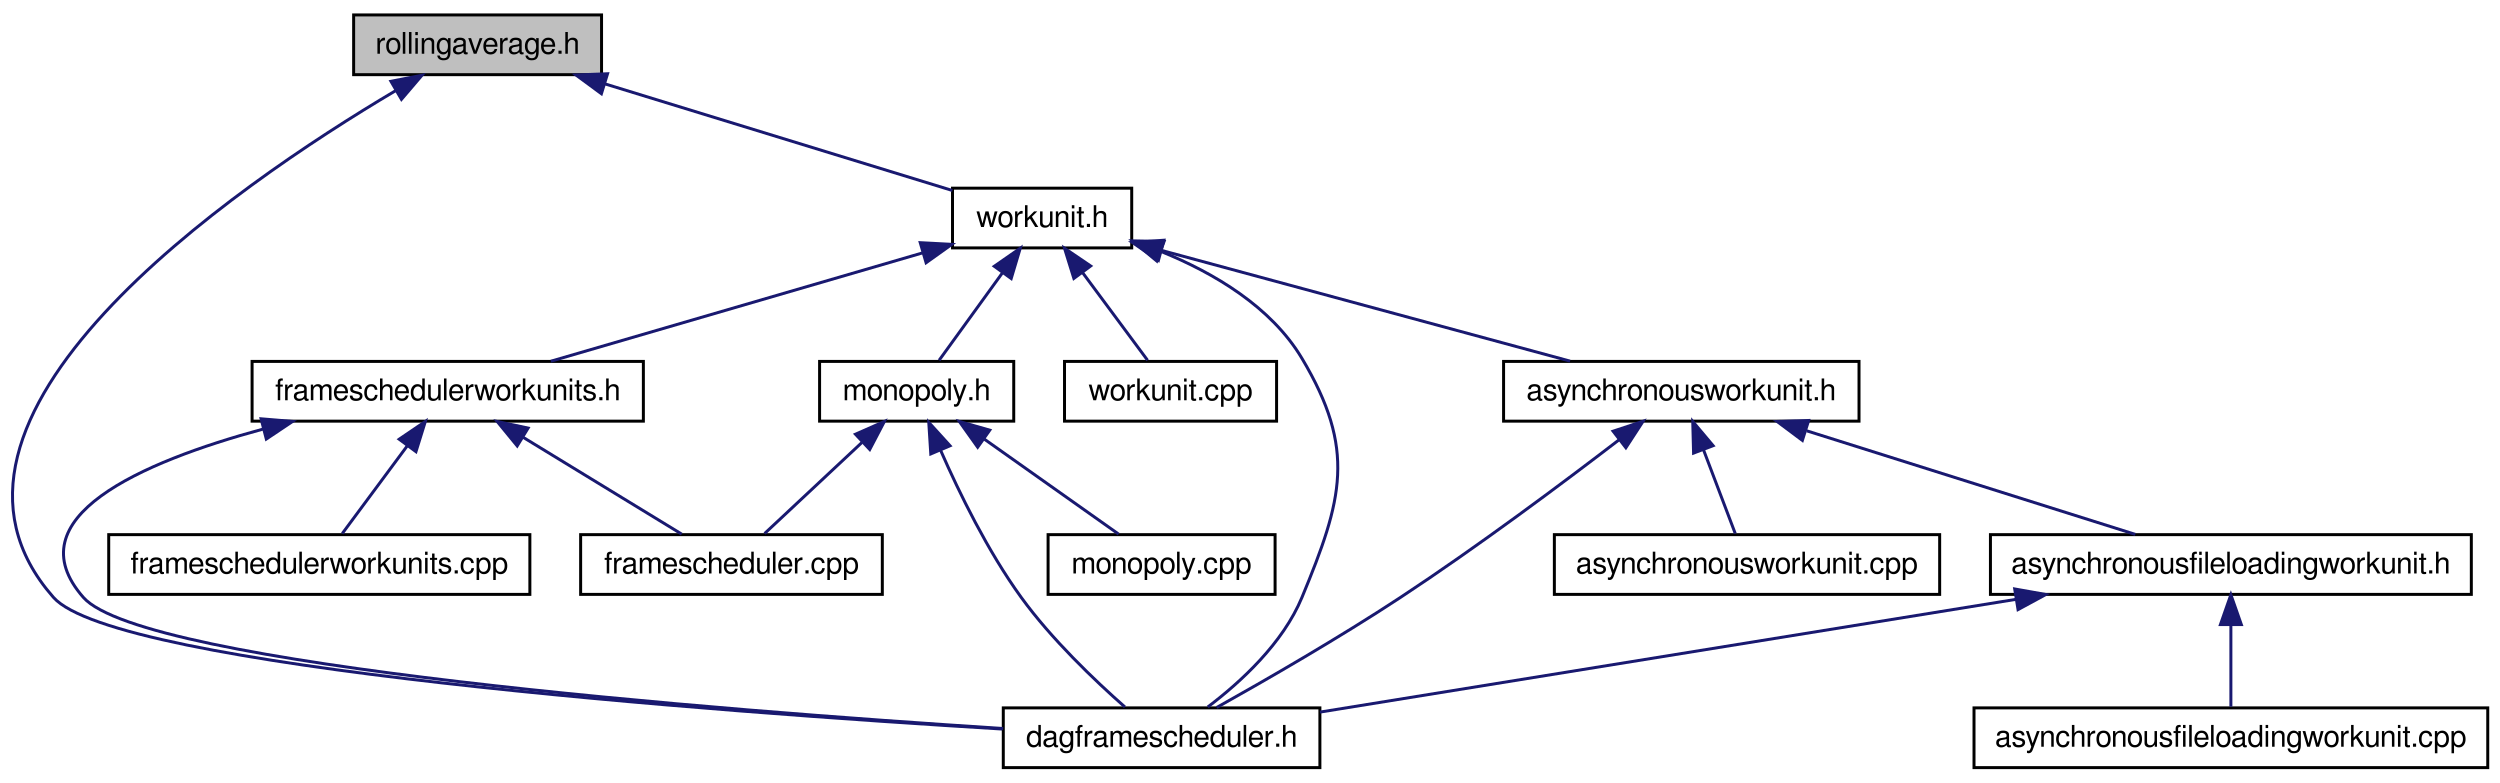
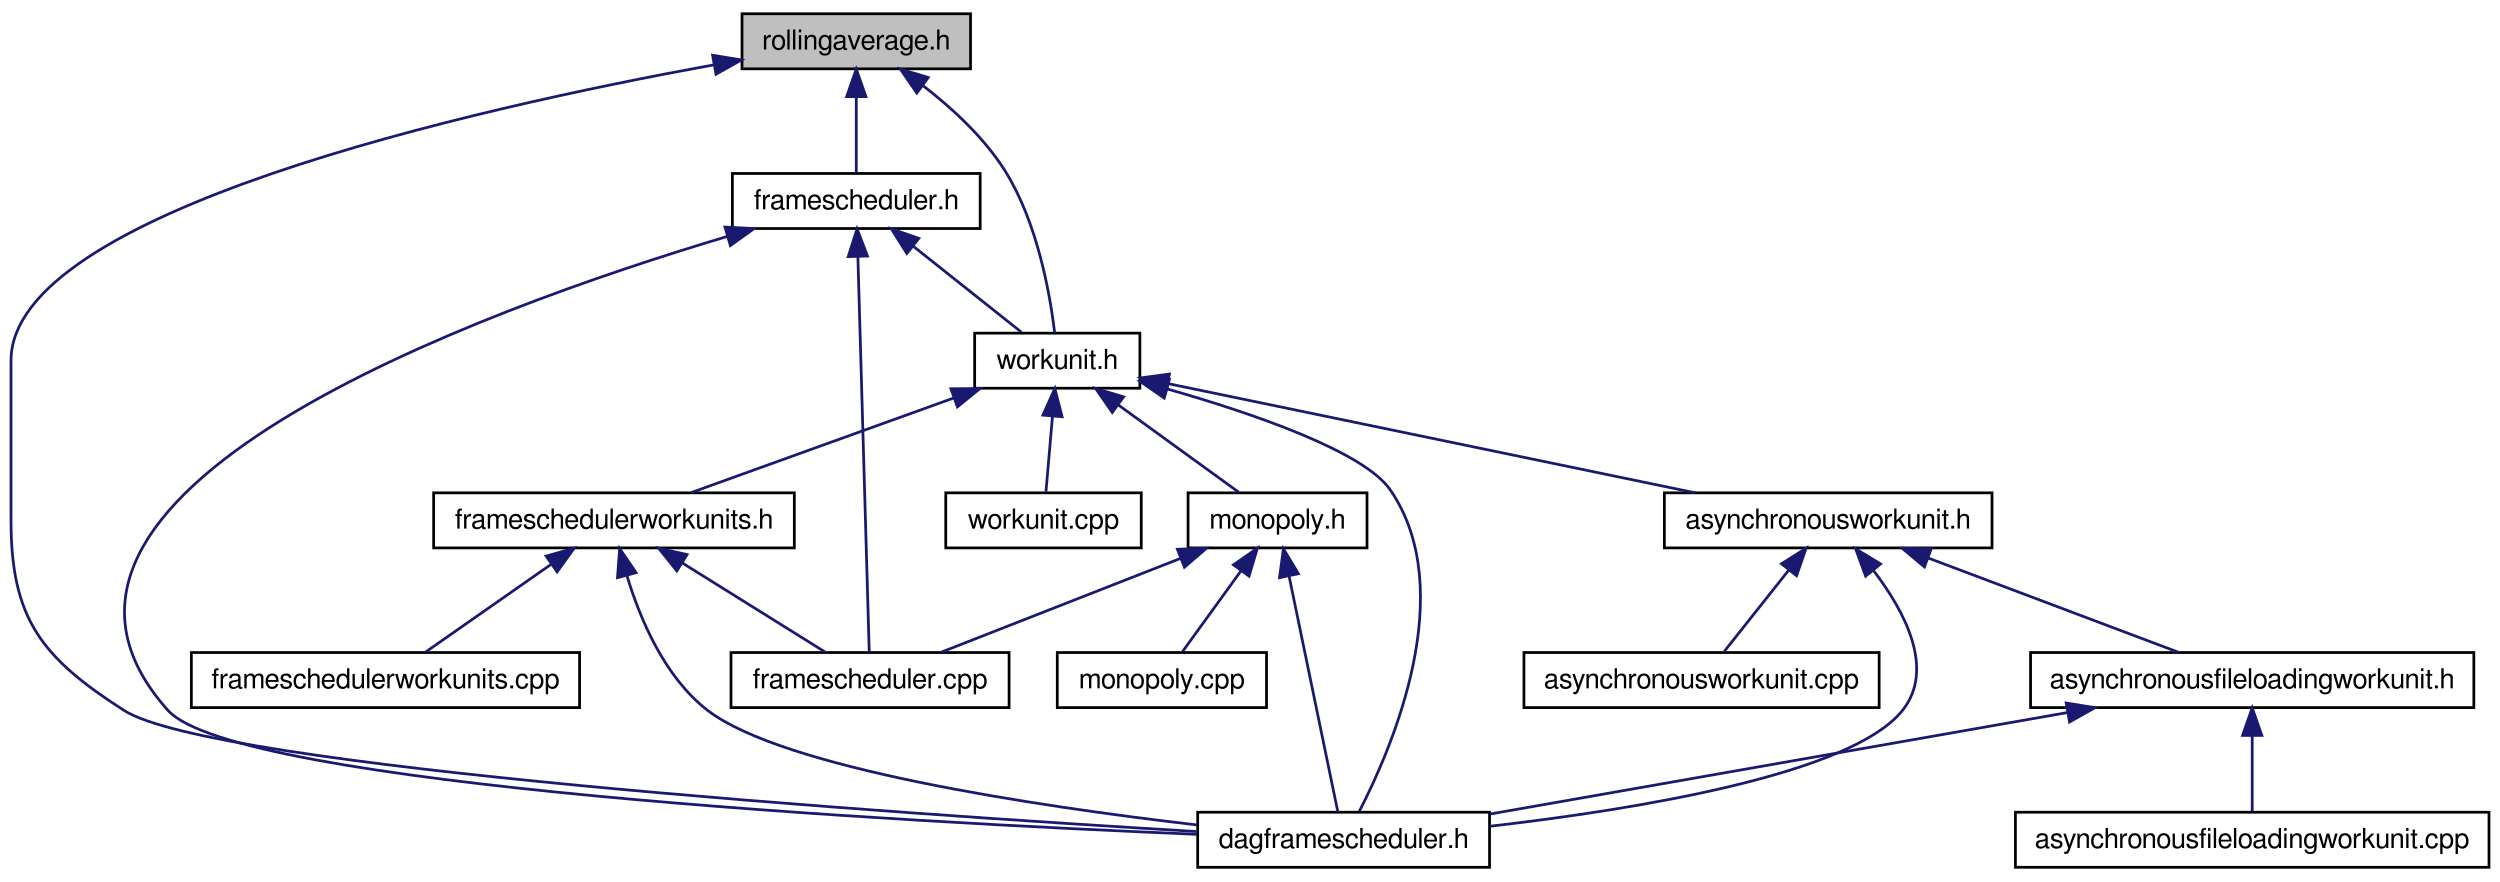
- <svg xmlns="http://www.w3.org/2000/svg" xmlns:xlink="http://www.w3.org/1999/xlink" width="837pt" height="262pt" viewBox="0.00 0.00 836.79 262.00">
-   <g id="graph1" class="graph" transform="scale(1 1) rotate(0) translate(4 258)">
-     <polygon fill="white" stroke="white" points="-4,5 -4,-258 833.794,-258 833.794,5 -4,5" />
+ <svg xmlns="http://www.w3.org/2000/svg" xmlns:xlink="http://www.w3.org/1999/xlink" width="908pt" height="320pt" viewBox="0.00 0.00 908.00 320.00">
+   <g id="graph1" class="graph" transform="scale(1 1) rotate(0) translate(4 316)">
+     <polygon fill="white" stroke="white" points="-4,5 -4,-316 905,-316 905,5 -4,5" />
    <g id="node1" class="node">
-       <polygon fill="#bfbfbf" stroke="black" points="114.294,-233 114.294,-253 197.294,-253 197.294,-233 114.294,-233" />
-       <text text-anchor="middle" x="155.794" y="-240" font-family="FreeSans" font-size="10.00">rollingaverage.h</text>
+       <polygon fill="#bfbfbf" stroke="black" points="265.5,-291 265.5,-311 348.5,-311 348.5,-291 265.5,-291" />
+       <text text-anchor="middle" x="307" y="-298" font-family="FreeSans" font-size="10.00">rollingaverage.h</text>
    </g>
    <g id="node3" class="node">
-       <a xlink:href="dagframescheduler_8h.html" target="_top" xlink:title="This is the file that code using this library should include. It includes all the required components...">
-         <polygon fill="white" stroke="black" points="331.794,-1 331.794,-21 437.794,-21 437.794,-1 331.794,-1" />
-         <text text-anchor="middle" x="384.794" y="-8" font-family="FreeSans" font-size="10.00">dagframescheduler.h</text>
+       <a xlink:href="framescheduler_8h.html" target="_top" xlink:title="This file has the Declarations for the main FrameScheduler class.">
+         <polygon fill="white" stroke="black" points="262,-233 262,-253 352,-253 352,-233 262,-233" />
+         <text text-anchor="middle" x="307" y="-240" font-family="FreeSans" font-size="10.00">framescheduler.h</text>
      </a>
    </g>
    <g id="edge2" class="edge">
-       <path fill="none" stroke="midnightblue" d="M128.321,-227.634C73.686,-195.212 -38.969,-117.87 13.794,-58 34.453,-34.559 233.819,-19.796 331.452,-13.914" />
-       <polygon fill="midnightblue" stroke="midnightblue" points="126.776,-230.784 137.177,-232.797 130.301,-224.737 126.776,-230.784" />
+       <path fill="none" stroke="midnightblue" d="M307,-280.89C307,-271.62 307,-261.008 307,-253.378" />
+       <polygon fill="midnightblue" stroke="midnightblue" points="303.5,-280.897 307,-290.897 310.5,-280.897 303.5,-280.897" />
    </g>
    <g id="node5" class="node">
      <a xlink:href="workunit_8h.html" target="_top" xlink:title="This file has the definition of the workunit.">
-         <polygon fill="white" stroke="black" points="314.794,-175 314.794,-195 374.794,-195 374.794,-175 314.794,-175" />
-         <text text-anchor="middle" x="344.794" y="-182" font-family="FreeSans" font-size="10.00">workunit.h</text>
+         <polygon fill="white" stroke="black" points="350,-175 350,-195 410,-195 410,-175 350,-175" />
+         <text text-anchor="middle" x="380" y="-182" font-family="FreeSans" font-size="10.00">workunit.h</text>
      </a>
    </g>
+     <g id="edge42" class="edge">
+       <path fill="none" stroke="midnightblue" d="M331.116,-284.985C341.676,-276.848 353.374,-266.119 361,-254 372.779,-235.281 377.363,-209.234 379.064,-195.1" />
+       <polygon fill="midnightblue" stroke="midnightblue" points="328.993,-282.201 322.989,-290.931 333.126,-287.85 328.993,-282.201" />
+     </g>
+     <g id="node13" class="node">
+       <a xlink:href="dagframescheduler_8h.html" target="_top" xlink:title="This is the file that code using this library should include. It includes all the required components...">
+         <polygon fill="white" stroke="black" points="431,-1 431,-21 537,-21 537,-1 431,-1" />
+         <text text-anchor="middle" x="484" y="-8" font-family="FreeSans" font-size="10.00">dagframescheduler.h</text>
+       </a>
+     </g>
+     <g id="edge44" class="edge">
+       <path fill="none" stroke="midnightblue" d="M255.278,-292.451C167.788,-276.512 0,-238.916 0,-185 0,-185 0,-185 0,-127 0,-91.328 10.971,-77.255 41,-58 73.187,-37.361 319.984,-20.563 430.629,-13.987" />
+       <polygon fill="midnightblue" stroke="midnightblue" points="254.817,-295.924 265.277,-294.242 256.051,-289.034 254.817,-295.924" />
+     </g>
    <g id="edge4" class="edge">
-       <path fill="none" stroke="midnightblue" d="M198.306,-229.954C233.735,-219.082 283.318,-203.866 314.742,-194.222" />
-       <polygon fill="midnightblue" stroke="midnightblue" points="197.249,-226.617 188.715,-232.897 199.302,-233.309 197.249,-226.617" />
+       <path fill="none" stroke="midnightblue" d="M327.843,-226.44C340.43,-216.439 356.082,-204.004 366.939,-195.378" />
+       <polygon fill="midnightblue" stroke="midnightblue" points="325.368,-223.936 319.716,-232.897 329.722,-229.417 325.368,-223.936" />
    </g>
-     <g id="edge34" class="edge">
-       <path fill="none" stroke="midnightblue" d="M384.661,-173.787C402.358,-166.605 421.482,-155.292 431.794,-138 450.006,-107.463 445.401,-90.849 431.794,-58 425.435,-42.648 411.359,-29.696 400.259,-21.301" />
-       <polygon fill="midnightblue" stroke="midnightblue" points="383.195,-170.599 375.042,-177.365 385.634,-177.16 383.195,-170.599" />
+     <g id="edge38" class="edge">
+       <path fill="none" stroke="midnightblue" d="M260.138,-230.127C169.814,-203.163 -13.499,-136.685 57,-58 81.541,-30.609 321.767,-17.525 430.734,-12.962" />
+       <polygon fill="midnightblue" stroke="midnightblue" points="259.304,-233.53 269.885,-232.992 261.278,-226.814 259.304,-233.53" />
+     </g>
+     <g id="node21" class="node">
+       <a xlink:href="framescheduler_8cpp.html" target="_top" xlink:title="This is the core object implementation for this algorithm.">
+         <polygon fill="white" stroke="black" points="261.5,-59 261.5,-79 362.5,-79 362.5,-59 261.5,-59" />
+         <text text-anchor="middle" x="312" y="-66" font-family="FreeSans" font-size="10.00">framescheduler.cpp</text>
+       </a>
+     </g>
+     <g id="edge40" class="edge">
+       <path fill="none" stroke="midnightblue" d="M307.583,-222.724C308.655,-185.389 310.907,-107.039 311.709,-79.135" />
+       <polygon fill="midnightblue" stroke="midnightblue" points="304.079,-222.796 307.29,-232.893 311.076,-222.998 304.079,-222.796" />
    </g>
    <g id="node7" class="node">
      <a xlink:href="asynchronousworkunit_8h.html" target="_top" xlink:title="Contains an interface for a kind of WorkUnit that loads or does other work even when the frame schedu...">
-         <polygon fill="white" stroke="black" points="499.294,-117 499.294,-137 618.294,-137 618.294,-117 499.294,-117" />
-         <text text-anchor="middle" x="558.794" y="-124" font-family="FreeSans" font-size="10.00">asynchronousworkunit.h</text>
+         <polygon fill="white" stroke="black" points="600.5,-117 600.5,-137 719.5,-137 719.5,-117 600.5,-117" />
+         <text text-anchor="middle" x="660" y="-124" font-family="FreeSans" font-size="10.00">asynchronousworkunit.h</text>
      </a>
    </g>
    <g id="edge6" class="edge">
-       <path fill="none" stroke="midnightblue" d="M384.757,-174.169C423.971,-163.541 483.301,-147.461 521.551,-137.094" />
-       <polygon fill="midnightblue" stroke="midnightblue" points="383.737,-170.819 375.001,-176.813 385.569,-177.575 383.737,-170.819" />
+       <path fill="none" stroke="midnightblue" d="M420.143,-176.685C470.709,-166.21 557.52,-148.228 611.673,-137.011" />
+       <polygon fill="midnightblue" stroke="midnightblue" points="419.313,-173.282 410.231,-178.738 420.733,-180.137 419.313,-173.282" />
    </g>
-     <g id="node17" class="node">
+     <g id="edge34" class="edge">
+       <path fill="none" stroke="midnightblue" d="M419.995,-174.716C451.425,-165.731 491.439,-151.971 501,-138 526.127,-101.284 501.617,-44.422 489.692,-21.302" />
+       <polygon fill="midnightblue" stroke="midnightblue" points="418.837,-171.406 410.142,-177.46 420.714,-178.149 418.837,-171.406" />
+     </g>
+     <g id="node18" class="node">
      <a xlink:href="frameschedulerworkunits_8h.html" target="_top" xlink:title="This defines a number of workunits that are required for doing some tasks that the Framescheduler req...">
-         <polygon fill="white" stroke="black" points="80.294,-117 80.294,-137 211.294,-137 211.294,-117 80.294,-117" />
-         <text text-anchor="middle" x="145.794" y="-124" font-family="FreeSans" font-size="10.00">frameschedulerworkunits.h</text>
+         <polygon fill="white" stroke="black" points="153.5,-117 153.5,-137 284.5,-137 284.5,-117 153.5,-117" />
+         <text text-anchor="middle" x="219" y="-124" font-family="FreeSans" font-size="10.00">frameschedulerworkunits.h</text>
      </a>
    </g>
    <g id="edge18" class="edge">
-       <path fill="none" stroke="midnightblue" d="M304.758,-173.331C268.282,-162.7 214.966,-147.161 180.322,-137.063" />
-       <polygon fill="midnightblue" stroke="midnightblue" points="303.99,-176.753 314.57,-176.191 305.949,-170.033 303.99,-176.753" />
+       <path fill="none" stroke="midnightblue" d="M342.501,-171.491C313.311,-160.975 273.443,-146.613 246.992,-137.084" />
+       <polygon fill="midnightblue" stroke="midnightblue" points="341.362,-174.801 351.956,-174.897 343.734,-168.215 341.362,-174.801" />
    </g>
-     <g id="node24" class="node">
+     <g id="node25" class="node">
      <a xlink:href="monopoly_8h.html" target="_top" xlink:title="Contains an interface for a kind of WorkUnit that consumes time on multiple thread.">
-         <polygon fill="white" stroke="black" points="270.294,-117 270.294,-137 335.294,-137 335.294,-117 270.294,-117" />
-         <text text-anchor="middle" x="302.794" y="-124" font-family="FreeSans" font-size="10.00">monopoly.h</text>
+         <polygon fill="white" stroke="black" points="427.5,-117 427.5,-137 492.5,-137 492.5,-117 427.5,-117" />
+         <text text-anchor="middle" x="460" y="-124" font-family="FreeSans" font-size="10.00">monopoly.h</text>
      </a>
    </g>
    <g id="edge26" class="edge">
-       <path fill="none" stroke="midnightblue" d="M331.532,-166.686C324.531,-157.017 316.195,-145.506 310.309,-137.378" />
-       <polygon fill="midnightblue" stroke="midnightblue" points="328.778,-168.851 337.478,-174.897 334.448,-164.745 328.778,-168.851" />
+       <path fill="none" stroke="midnightblue" d="M402.104,-168.975C416.123,-158.811 433.837,-145.968 445.956,-137.182" />
+       <polygon fill="midnightblue" stroke="midnightblue" points="399.977,-166.194 393.935,-174.897 404.085,-171.861 399.977,-166.194" />
    </g>
-     <g id="node31" class="node">
+     <g id="node32" class="node">
      <a xlink:href="workunit_8cpp.html" target="_top" xlink:title="This file has the implementation of the Mezzanine::Threading::DefaultWorkUnit.">
-         <polygon fill="white" stroke="black" points="352.294,-117 352.294,-137 423.294,-137 423.294,-117 352.294,-117" />
-         <text text-anchor="middle" x="387.794" y="-124" font-family="FreeSans" font-size="10.00">workunit.cpp</text>
+         <polygon fill="white" stroke="black" points="339.5,-117 339.5,-137 410.5,-137 410.5,-117 339.5,-117" />
+         <text text-anchor="middle" x="375" y="-124" font-family="FreeSans" font-size="10.00">workunit.cpp</text>
      </a>
    </g>
    <g id="edge36" class="edge">
-       <path fill="none" stroke="midnightblue" d="M358.372,-166.686C365.54,-157.017 374.074,-145.506 380.1,-137.378" />
-       <polygon fill="midnightblue" stroke="midnightblue" points="355.428,-164.78 352.284,-174.897 361.051,-168.949 355.428,-164.78" />
-     </g>
-     <g id="edge16" class="edge">
-       <path fill="none" stroke="midnightblue" d="M537.879,-110.694C519.114,-96.296 490.631,-75.009 464.794,-58 444.208,-44.448 419.654,-30.307 403.227,-21.122" />
-       <polygon fill="midnightblue" stroke="midnightblue" points="535.959,-113.633 546.015,-116.972 540.236,-108.091 535.959,-113.633" />
+       <path fill="none" stroke="midnightblue" d="M378.266,-164.89C377.467,-155.62 376.552,-145.008 375.895,-137.378" />
+       <polygon fill="midnightblue" stroke="midnightblue" points="374.783,-165.235 379.129,-174.897 381.757,-164.633 374.783,-165.235" />
    </g>
    <g id="node9" class="node">
      <a xlink:href="asynchronousfileloadingworkunit_8h.html" target="_top" xlink:title="The declaration of the AsynchronousFileLoadWorkUnit a workunit that loads a listing of files asynchro...">
-         <polygon fill="white" stroke="black" points="662.294,-59 662.294,-79 823.294,-79 823.294,-59 662.294,-59" />
-         <text text-anchor="middle" x="742.794" y="-66" font-family="FreeSans" font-size="10.00">asynchronousfileloadingworkunit.h</text>
+         <polygon fill="white" stroke="black" points="733.5,-59 733.5,-79 894.5,-79 894.5,-59 733.5,-59" />
+         <text text-anchor="middle" x="814" y="-66" font-family="FreeSans" font-size="10.00">asynchronousfileloadingworkunit.h</text>
      </a>
    </g>
    <g id="edge8" class="edge">
-       <path fill="none" stroke="midnightblue" d="M600.783,-113.764C634.217,-103.225 680.311,-88.696 710.803,-79.084" />
-       <polygon fill="midnightblue" stroke="midnightblue" points="599.33,-110.553 590.845,-116.897 601.434,-117.229 599.33,-110.553" />
+       <path fill="none" stroke="midnightblue" d="M696.234,-113.354C724.121,-102.85 762.034,-88.572 787.225,-79.084" />
+       <polygon fill="midnightblue" stroke="midnightblue" points="694.949,-110.097 686.825,-116.897 697.417,-116.648 694.949,-110.097" />
    </g>
-     <g id="node14" class="node">
+     <g id="edge16" class="edge">
+       <path fill="none" stroke="midnightblue" d="M676.505,-108.717C687.854,-93.86 698.911,-72.983 687,-58 668.597,-34.85 590.897,-22.099 537.149,-15.907" />
+       <polygon fill="midnightblue" stroke="midnightblue" points="673.606,-106.731 669.96,-116.679 679.014,-111.176 673.606,-106.731" />
+     </g>
+     <g id="node15" class="node">
      <a xlink:href="asynchronousworkunit_8cpp.html" target="_top" xlink:title="Contains very little actually.">
-         <polygon fill="white" stroke="black" points="516.294,-59 516.294,-79 645.294,-79 645.294,-59 516.294,-59" />
-         <text text-anchor="middle" x="580.794" y="-66" font-family="FreeSans" font-size="10.00">asynchronousworkunit.cpp</text>
+         <polygon fill="white" stroke="black" points="549.5,-59 549.5,-79 678.5,-79 678.5,-59 549.5,-59" />
+         <text text-anchor="middle" x="614" y="-66" font-family="FreeSans" font-size="10.00">asynchronousworkunit.cpp</text>
      </a>
    </g>
    <g id="edge14" class="edge">
-       <path fill="none" stroke="midnightblue" d="M566.193,-107.493C569.763,-98.083 573.901,-87.174 576.858,-79.378" />
-       <polygon fill="midnightblue" stroke="midnightblue" points="562.9,-106.306 562.626,-116.897 569.445,-108.789 562.9,-106.306" />
-     </g>
-     <g id="edge12" class="edge">
-       <path fill="none" stroke="midnightblue" d="M670.93,-57.357C602.03,-46.195 499.624,-29.604 437.83,-19.592" />
-       <polygon fill="midnightblue" stroke="midnightblue" points="670.413,-60.819 680.844,-58.963 671.533,-53.909 670.413,-60.819" />
+       <path fill="none" stroke="midnightblue" d="M645.709,-108.981C637.993,-99.252 628.743,-87.589 622.231,-79.378" />
+       <polygon fill="midnightblue" stroke="midnightblue" points="643.031,-111.237 651.987,-116.897 648.516,-106.887 643.031,-111.237" />
    </g>
    <g id="node11" class="node">
      <a xlink:href="asynchronousfileloadingworkunit_8cpp.html" target="_top" xlink:title="The implementation of the AsynchronousFileLoadWorkUnit a workunit that loads a listing of files async...">
-         <polygon fill="white" stroke="black" points="656.794,-1 656.794,-21 828.794,-21 828.794,-1 656.794,-1" />
-         <text text-anchor="middle" x="742.794" y="-8" font-family="FreeSans" font-size="10.00">asynchronousfileloadingworkunit.cpp</text>
+         <polygon fill="white" stroke="black" points="728,-1 728,-21 900,-21 900,-1 728,-1" />
+         <text text-anchor="middle" x="814" y="-8" font-family="FreeSans" font-size="10.00">asynchronousfileloadingworkunit.cpp</text>
      </a>
    </g>
    <g id="edge10" class="edge">
-       <path fill="none" stroke="midnightblue" d="M742.794,-48.89C742.794,-39.62 742.794,-29.008 742.794,-21.378" />
-       <polygon fill="midnightblue" stroke="midnightblue" points="739.294,-48.897 742.794,-58.897 746.294,-48.897 739.294,-48.897" />
+       <path fill="none" stroke="midnightblue" d="M814,-48.89C814,-39.62 814,-29.008 814,-21.378" />
+       <polygon fill="midnightblue" stroke="midnightblue" points="810.5,-48.897 814,-58.897 817.5,-48.897 810.5,-48.897" />
+     </g>
+     <g id="edge12" class="edge">
+       <path fill="none" stroke="midnightblue" d="M746.829,-57.194C684.891,-46.308 594.165,-30.362 537.135,-20.339" />
+       <polygon fill="midnightblue" stroke="midnightblue" points="746.44,-60.679 756.895,-58.963 747.652,-53.785 746.44,-60.679" />
    </g>
    <g id="edge20" class="edge">
-       <path fill="none" stroke="midnightblue" d="M84.038,-114.365C42.946,-103.215 0.455,-84.574 23.794,-58 43.787,-35.235 236.364,-20.204 331.769,-14.094" />
-       <polygon fill="midnightblue" stroke="midnightblue" points="83.302,-117.79 93.859,-116.903 85.053,-111.012 83.302,-117.79" />
-     </g>
-     <g id="node20" class="node">
-       <a xlink:href="framescheduler_8cpp.html" target="_top" xlink:title="This is the core object implementation for this algorithm.">
-         <polygon fill="white" stroke="black" points="190.294,-59 190.294,-79 291.294,-79 291.294,-59 190.294,-59" />
-         <text text-anchor="middle" x="240.794" y="-66" font-family="FreeSans" font-size="10.00">framescheduler.cpp</text>
-       </a>
+       <path fill="none" stroke="midnightblue" d="M223.703,-106.924C228.445,-91.209 237.361,-70.058 253,-58 280.265,-36.977 371.471,-23.286 430.794,-16.371" />
+       <polygon fill="midnightblue" stroke="midnightblue" points="220.276,-106.191 221.056,-116.757 227.035,-108.011 220.276,-106.191" />
    </g>
    <g id="edge22" class="edge">
-       <path fill="none" stroke="midnightblue" d="M171.104,-111.547C187.894,-101.297 209.454,-88.134 224.117,-79.182" />
-       <polygon fill="midnightblue" stroke="midnightblue" points="169.053,-108.699 162.342,-116.897 172.701,-114.674 169.053,-108.699" />
+       <path fill="none" stroke="midnightblue" d="M243.777,-111.547C260.214,-101.297 281.32,-88.134 295.674,-79.182" />
+       <polygon fill="midnightblue" stroke="midnightblue" points="241.832,-108.636 235.199,-116.897 245.537,-114.575 241.832,-108.636" />
    </g>
-     <g id="node22" class="node">
+     <g id="node23" class="node">
      <a xlink:href="frameschedulerworkunits_8cpp.html" target="_top" xlink:title="The implementation of any workunits the framescheduler needs to work correctly.">
-         <polygon fill="white" stroke="black" points="32.294,-59 32.294,-79 173.294,-79 173.294,-59 32.294,-59" />
-         <text text-anchor="middle" x="102.794" y="-66" font-family="FreeSans" font-size="10.00">frameschedulerworkunits.cpp</text>
+         <polygon fill="white" stroke="black" points="65.5,-59 65.5,-79 206.5,-79 206.5,-59 65.5,-59" />
+         <text text-anchor="middle" x="136" y="-66" font-family="FreeSans" font-size="10.00">frameschedulerworkunits.cpp</text>
      </a>
    </g>
    <g id="edge24" class="edge">
-       <path fill="none" stroke="midnightblue" d="M132.216,-108.686C125.048,-99.017 116.514,-87.506 110.488,-79.378" />
-       <polygon fill="midnightblue" stroke="midnightblue" points="129.537,-110.949 138.304,-116.897 135.16,-106.78 129.537,-110.949" />
+       <path fill="none" stroke="midnightblue" d="M196.068,-110.975C181.522,-100.811 163.144,-87.968 150.57,-79.182" />
+       <polygon fill="midnightblue" stroke="midnightblue" points="194.341,-114.038 204.543,-116.897 198.35,-108.3 194.341,-114.038" />
    </g>
    <g id="edge28" class="edge">
-       <path fill="none" stroke="midnightblue" d="M310.823,-107.21C317.103,-92.879 326.626,-73.4 337.794,-58 347.956,-43.987 362.345,-30.259 372.52,-21.294" />
-       <polygon fill="midnightblue" stroke="midnightblue" points="307.522,-106.03 306.846,-116.603 313.968,-108.759 307.522,-106.03" />
+       <path fill="none" stroke="midnightblue" d="M464.174,-106.825C469.348,-81.82 477.962,-40.181 481.909,-21.105" />
+       <polygon fill="midnightblue" stroke="midnightblue" points="460.729,-106.204 462.13,-116.706 467.583,-107.622 460.729,-106.204" />
    </g>
    <g id="edge30" class="edge">
-       <path fill="none" stroke="midnightblue" d="M284.472,-109.86C273.892,-99.962 260.931,-87.838 251.887,-79.378" />
-       <polygon fill="midnightblue" stroke="midnightblue" points="282.301,-112.622 291.995,-116.897 287.083,-107.51 282.301,-112.622" />
+       <path fill="none" stroke="midnightblue" d="M424.857,-113.228C398.178,-102.773 362.093,-88.631 337.981,-79.182" />
+       <polygon fill="midnightblue" stroke="midnightblue" points="423.633,-116.507 434.22,-116.897 426.187,-109.99 423.633,-116.507" />
    </g>
-     <g id="node28" class="node">
+     <g id="node29" class="node">
      <a xlink:href="monopoly_8cpp.html" target="_top" xlink:title="Contains the minimal implementation for the monopoly base class.">
-         <polygon fill="white" stroke="black" points="346.794,-59 346.794,-79 422.794,-79 422.794,-59 346.794,-59" />
-         <text text-anchor="middle" x="384.794" y="-66" font-family="FreeSans" font-size="10.00">monopoly.cpp</text>
+         <polygon fill="white" stroke="black" points="380,-59 380,-79 456,-79 456,-59 380,-59" />
+         <text text-anchor="middle" x="418" y="-66" font-family="FreeSans" font-size="10.00">monopoly.cpp</text>
      </a>
    </g>
    <g id="edge32" class="edge">
-       <path fill="none" stroke="midnightblue" d="M325.45,-110.975C339.82,-100.811 357.977,-87.968 370.399,-79.182" />
-       <polygon fill="midnightblue" stroke="midnightblue" points="323.221,-108.265 317.077,-116.897 327.263,-113.98 323.221,-108.265" />
+       <path fill="none" stroke="midnightblue" d="M446.738,-108.686C439.736,-99.017 431.401,-87.506 425.515,-79.378" />
+       <polygon fill="midnightblue" stroke="midnightblue" points="443.984,-110.851 452.684,-116.897 449.654,-106.745 443.984,-110.851" />
    </g>
  </g>
</svg>
